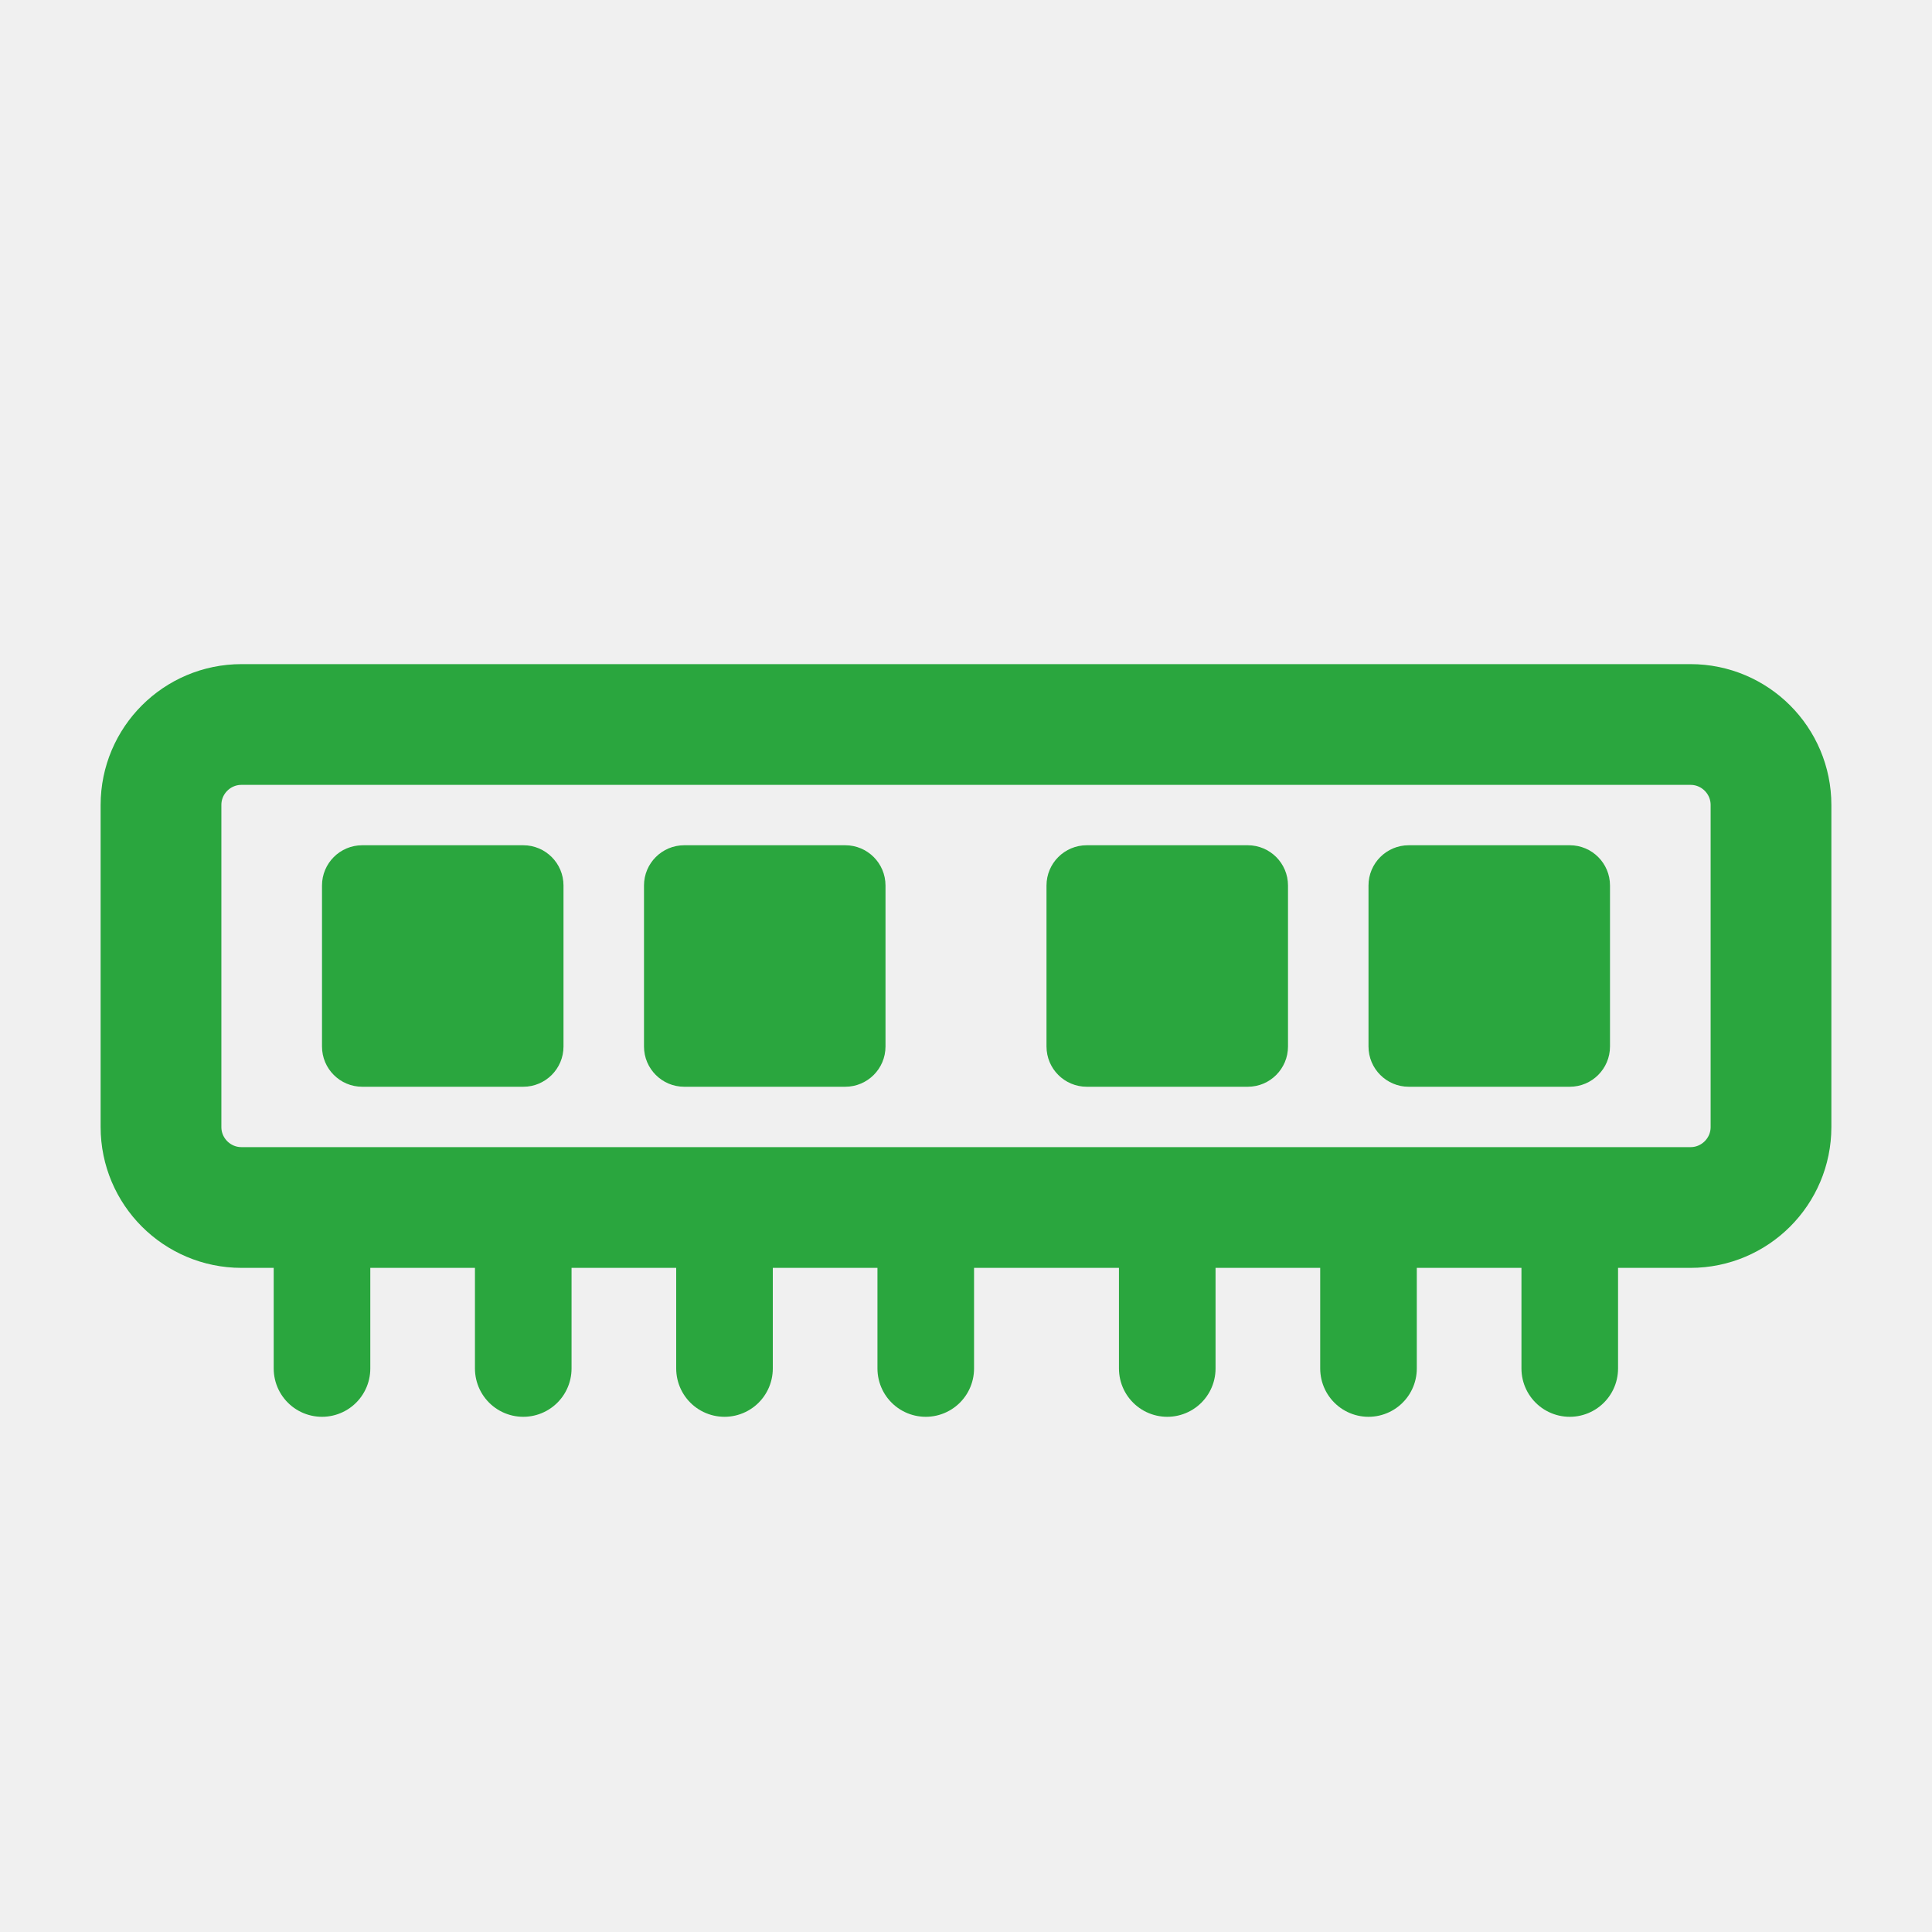
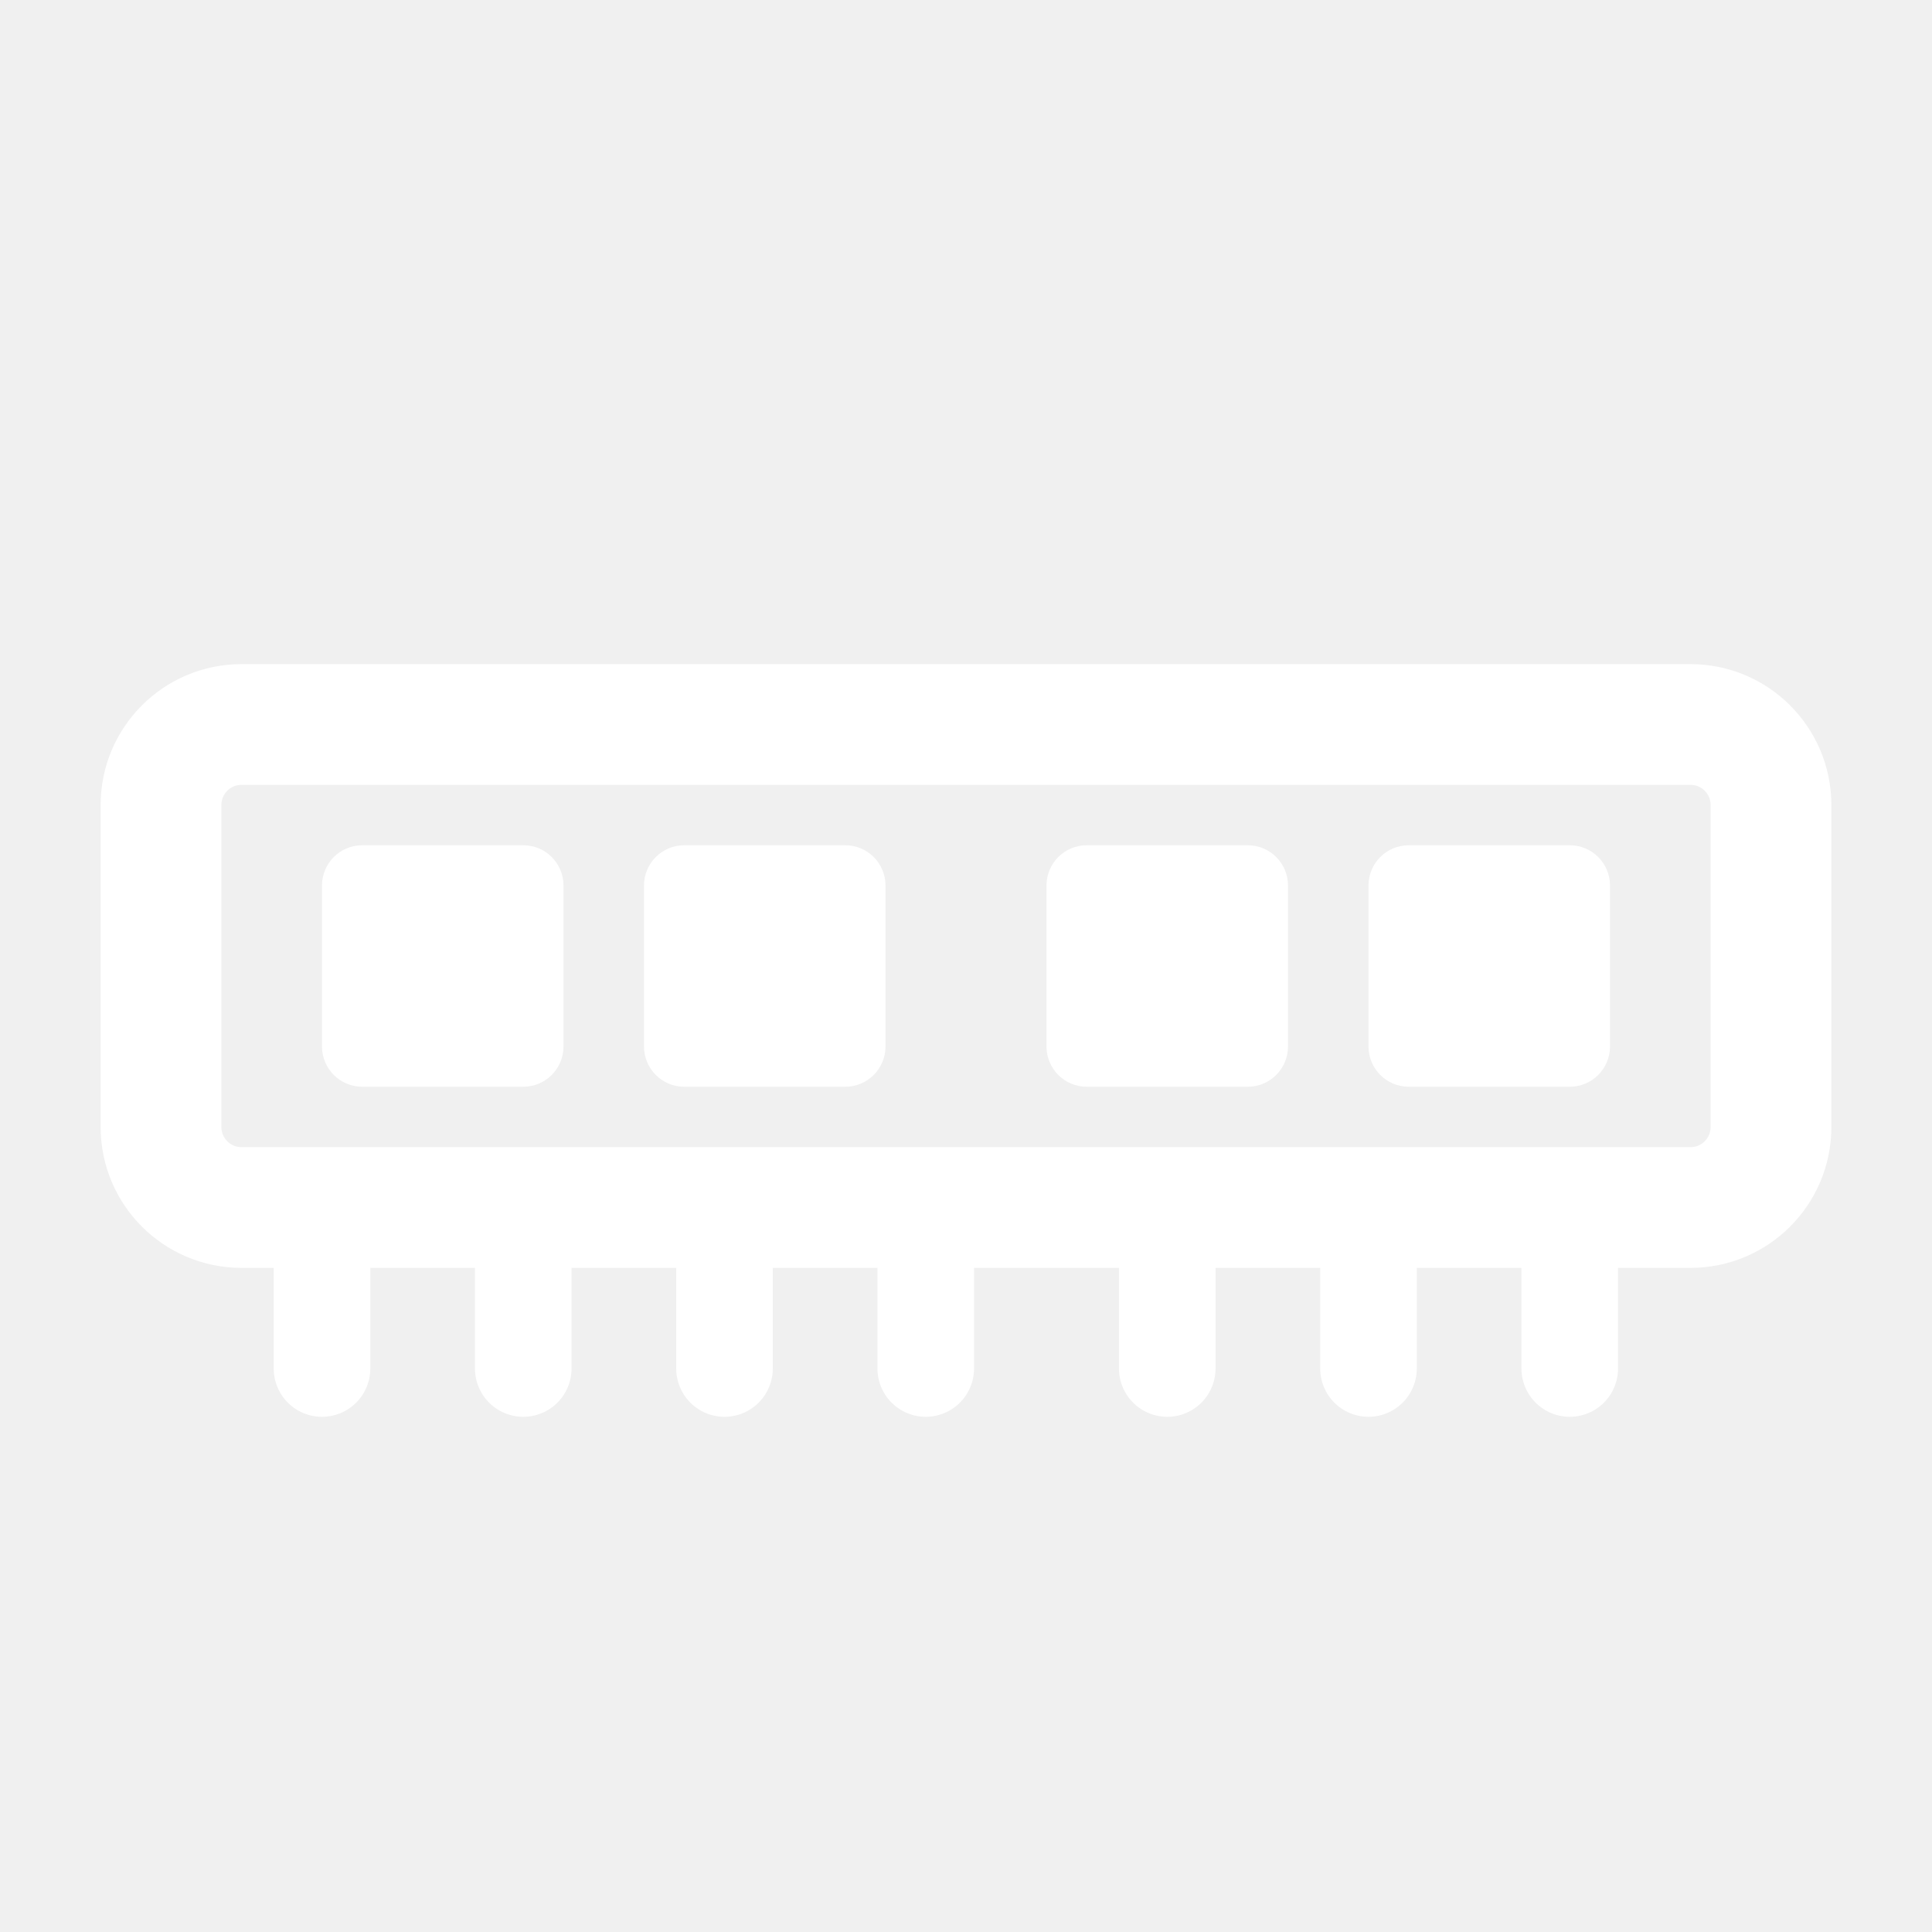
<svg xmlns="http://www.w3.org/2000/svg" viewBox="0 0 24 24" fill="none">
-   <path d="M2 10V14C2 14.552 2.448 15 3 15H21C21.552 15 22 14.552 22 14V10C22 9.448 21.552 9 21 9H3C2.448 9 2 9.448 2 10Z" stroke="#2aa63e" stroke-width="1.5" />
-   <rect x="4" y="10.5" width="3" height="3" rx="0.5" fill="#2aa63e" />
-   <rect x="8" y="10.5" width="3" height="3" rx="0.5" fill="#2aa63e" />
-   <rect x="13" y="10.5" width="3" height="3" rx="0.5" fill="#2aa63e" />
-   <rect x="17" y="10.5" width="3" height="3" rx="0.5" fill="#2aa63e" />
-   <path d="M4 15V17M6.5 15V17M9 15V17M11.5 15V17M14.5 15V17M17 15V17M19.5 15V17" stroke="#2aa63e" stroke-width="1.2" stroke-linecap="round" />
+   <path d="M2 10V14C2 14.552 2.448 15 3 15H21C21.552 15 22 14.552 22 14V10C22 9.448 21.552 9 21 9H3C2.448 9 2 9.448 2 10Z" stroke="#ffffff" stroke-width="1.5" />
+   <rect x="4" y="10.5" width="3" height="3" rx="0.5" fill="#ffffff" />
+   <rect x="8" y="10.5" width="3" height="3" rx="0.5" fill="#ffffff" />
+   <rect x="13" y="10.5" width="3" height="3" rx="0.5" fill="#ffffff" />
+   <rect x="17" y="10.5" width="3" height="3" rx="0.5" fill="#ffffff" />
+   <path d="M4 15V17M6.5 15V17M9 15V17M11.5 15V17M14.5 15V17M17 15V17M19.5 15V17" stroke="#ffffff" stroke-width="1.2" stroke-linecap="round" />
</svg>
